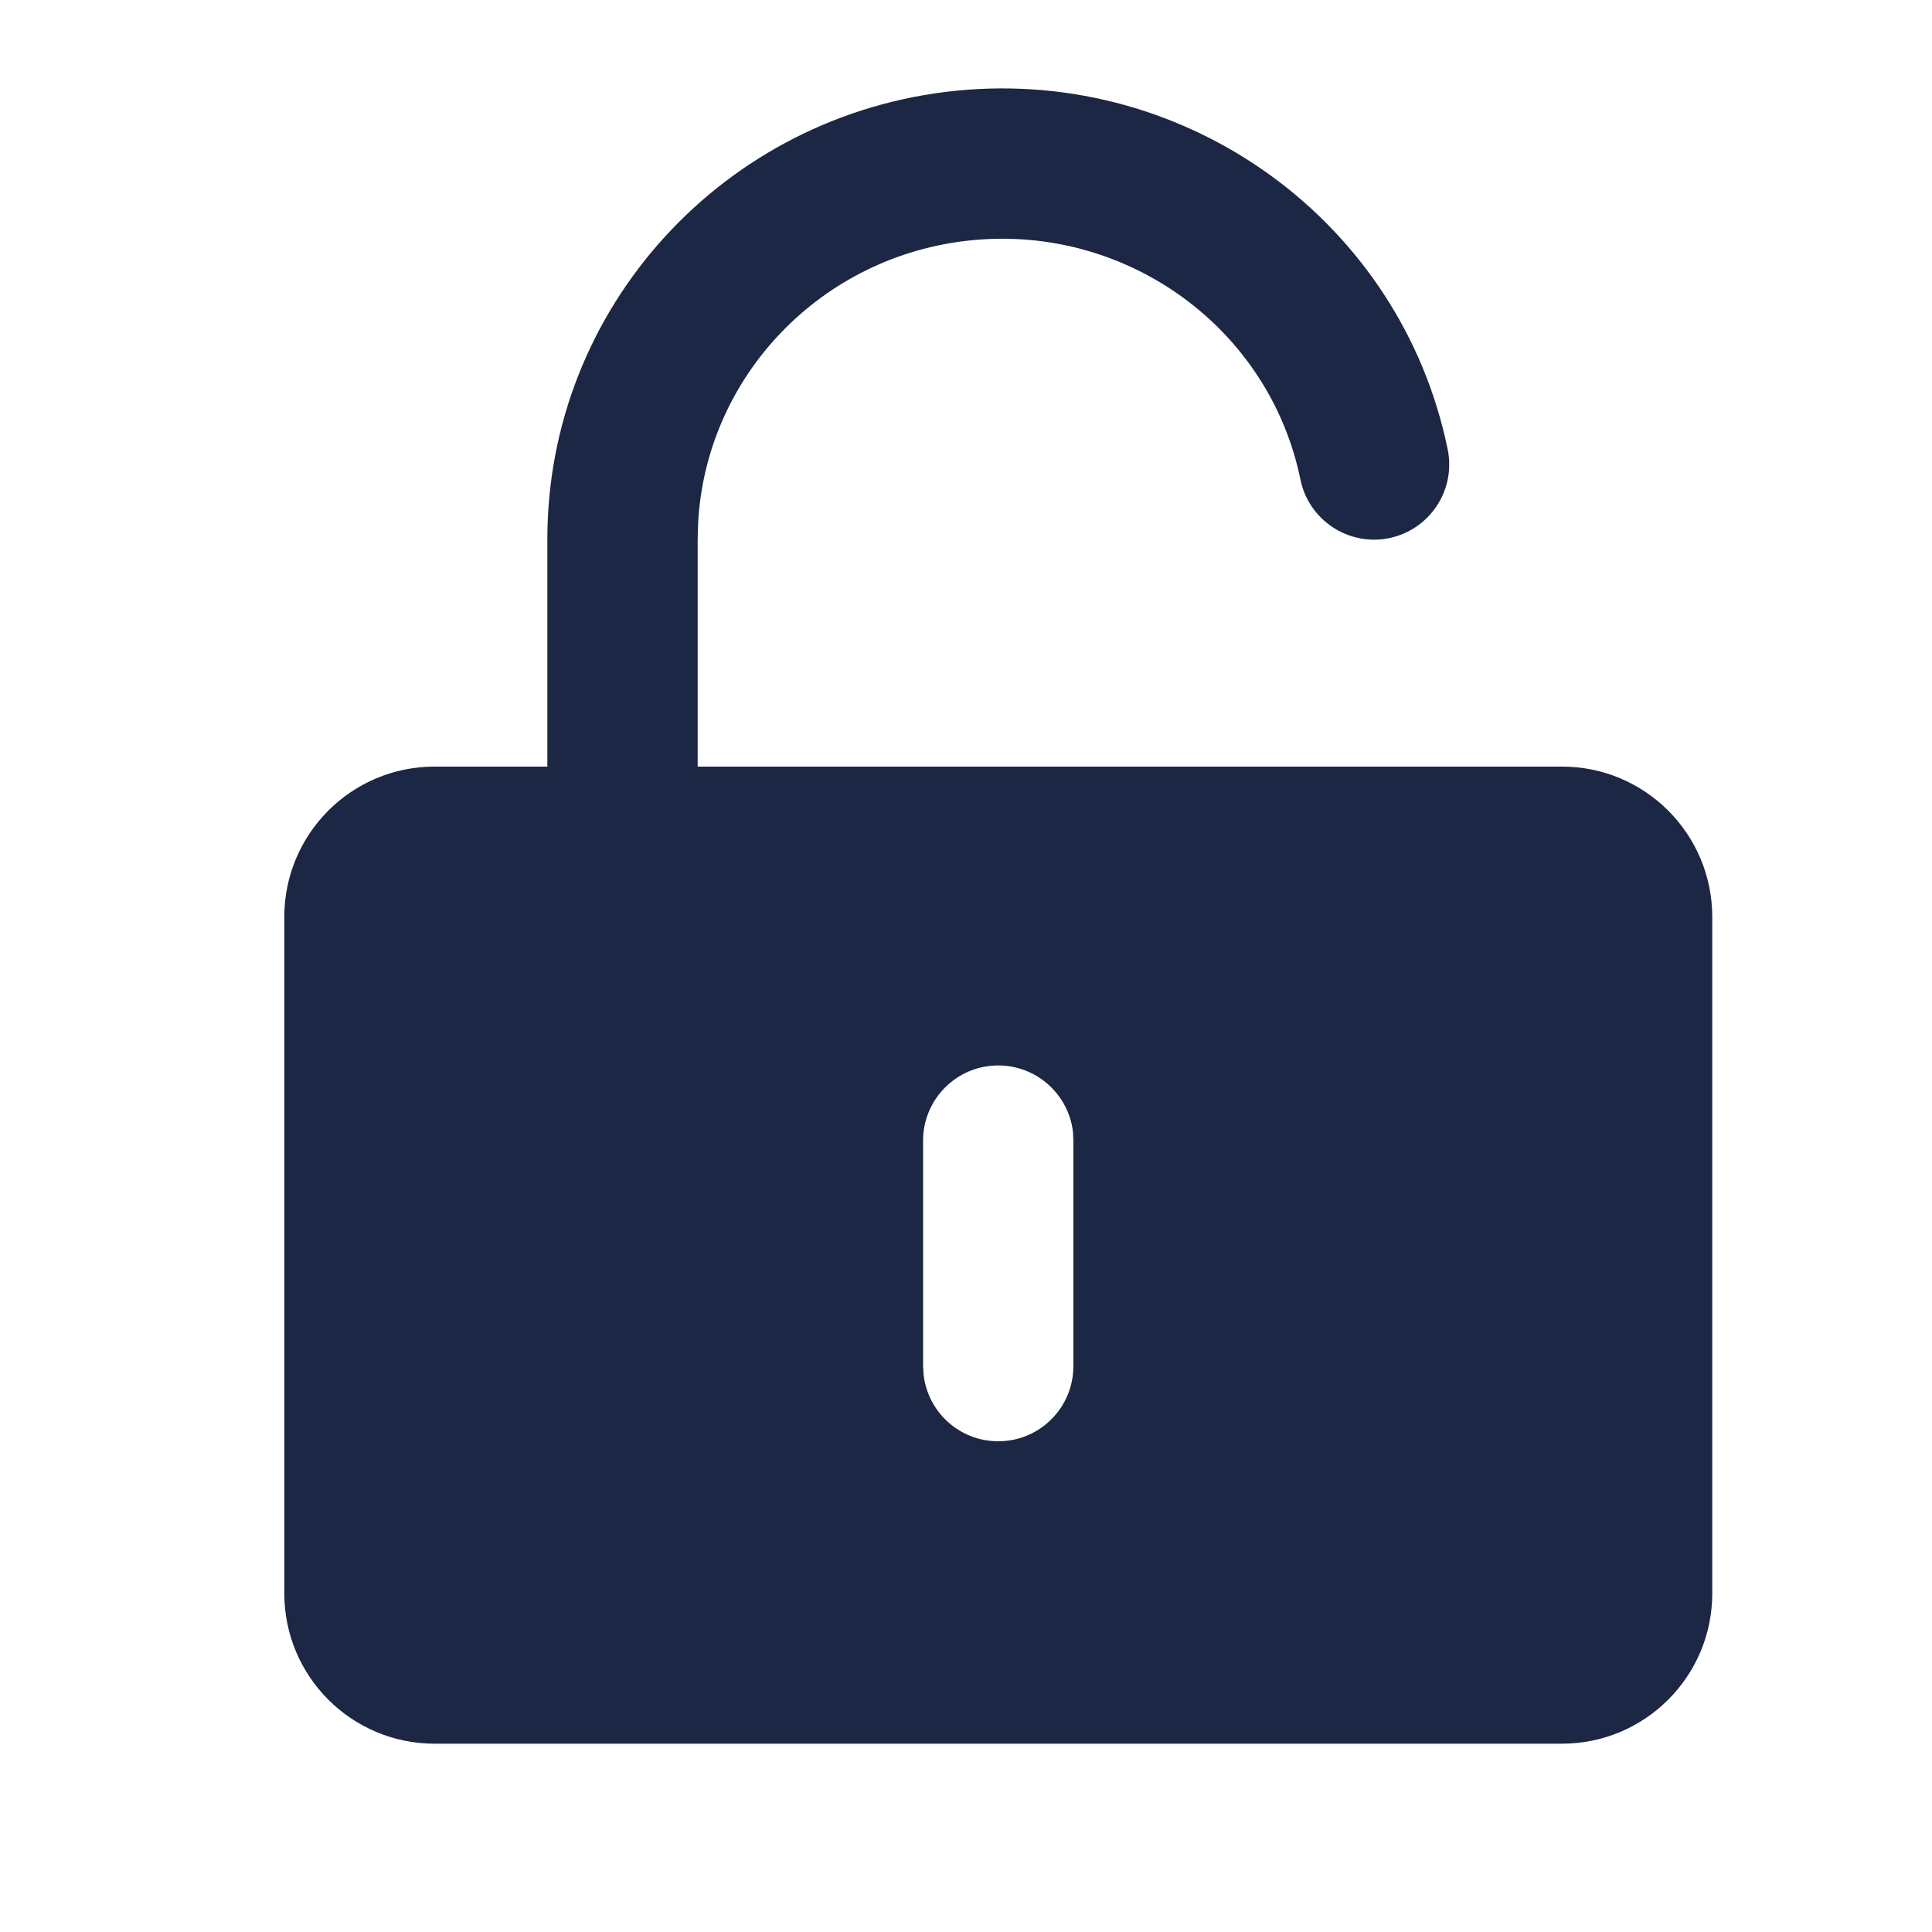
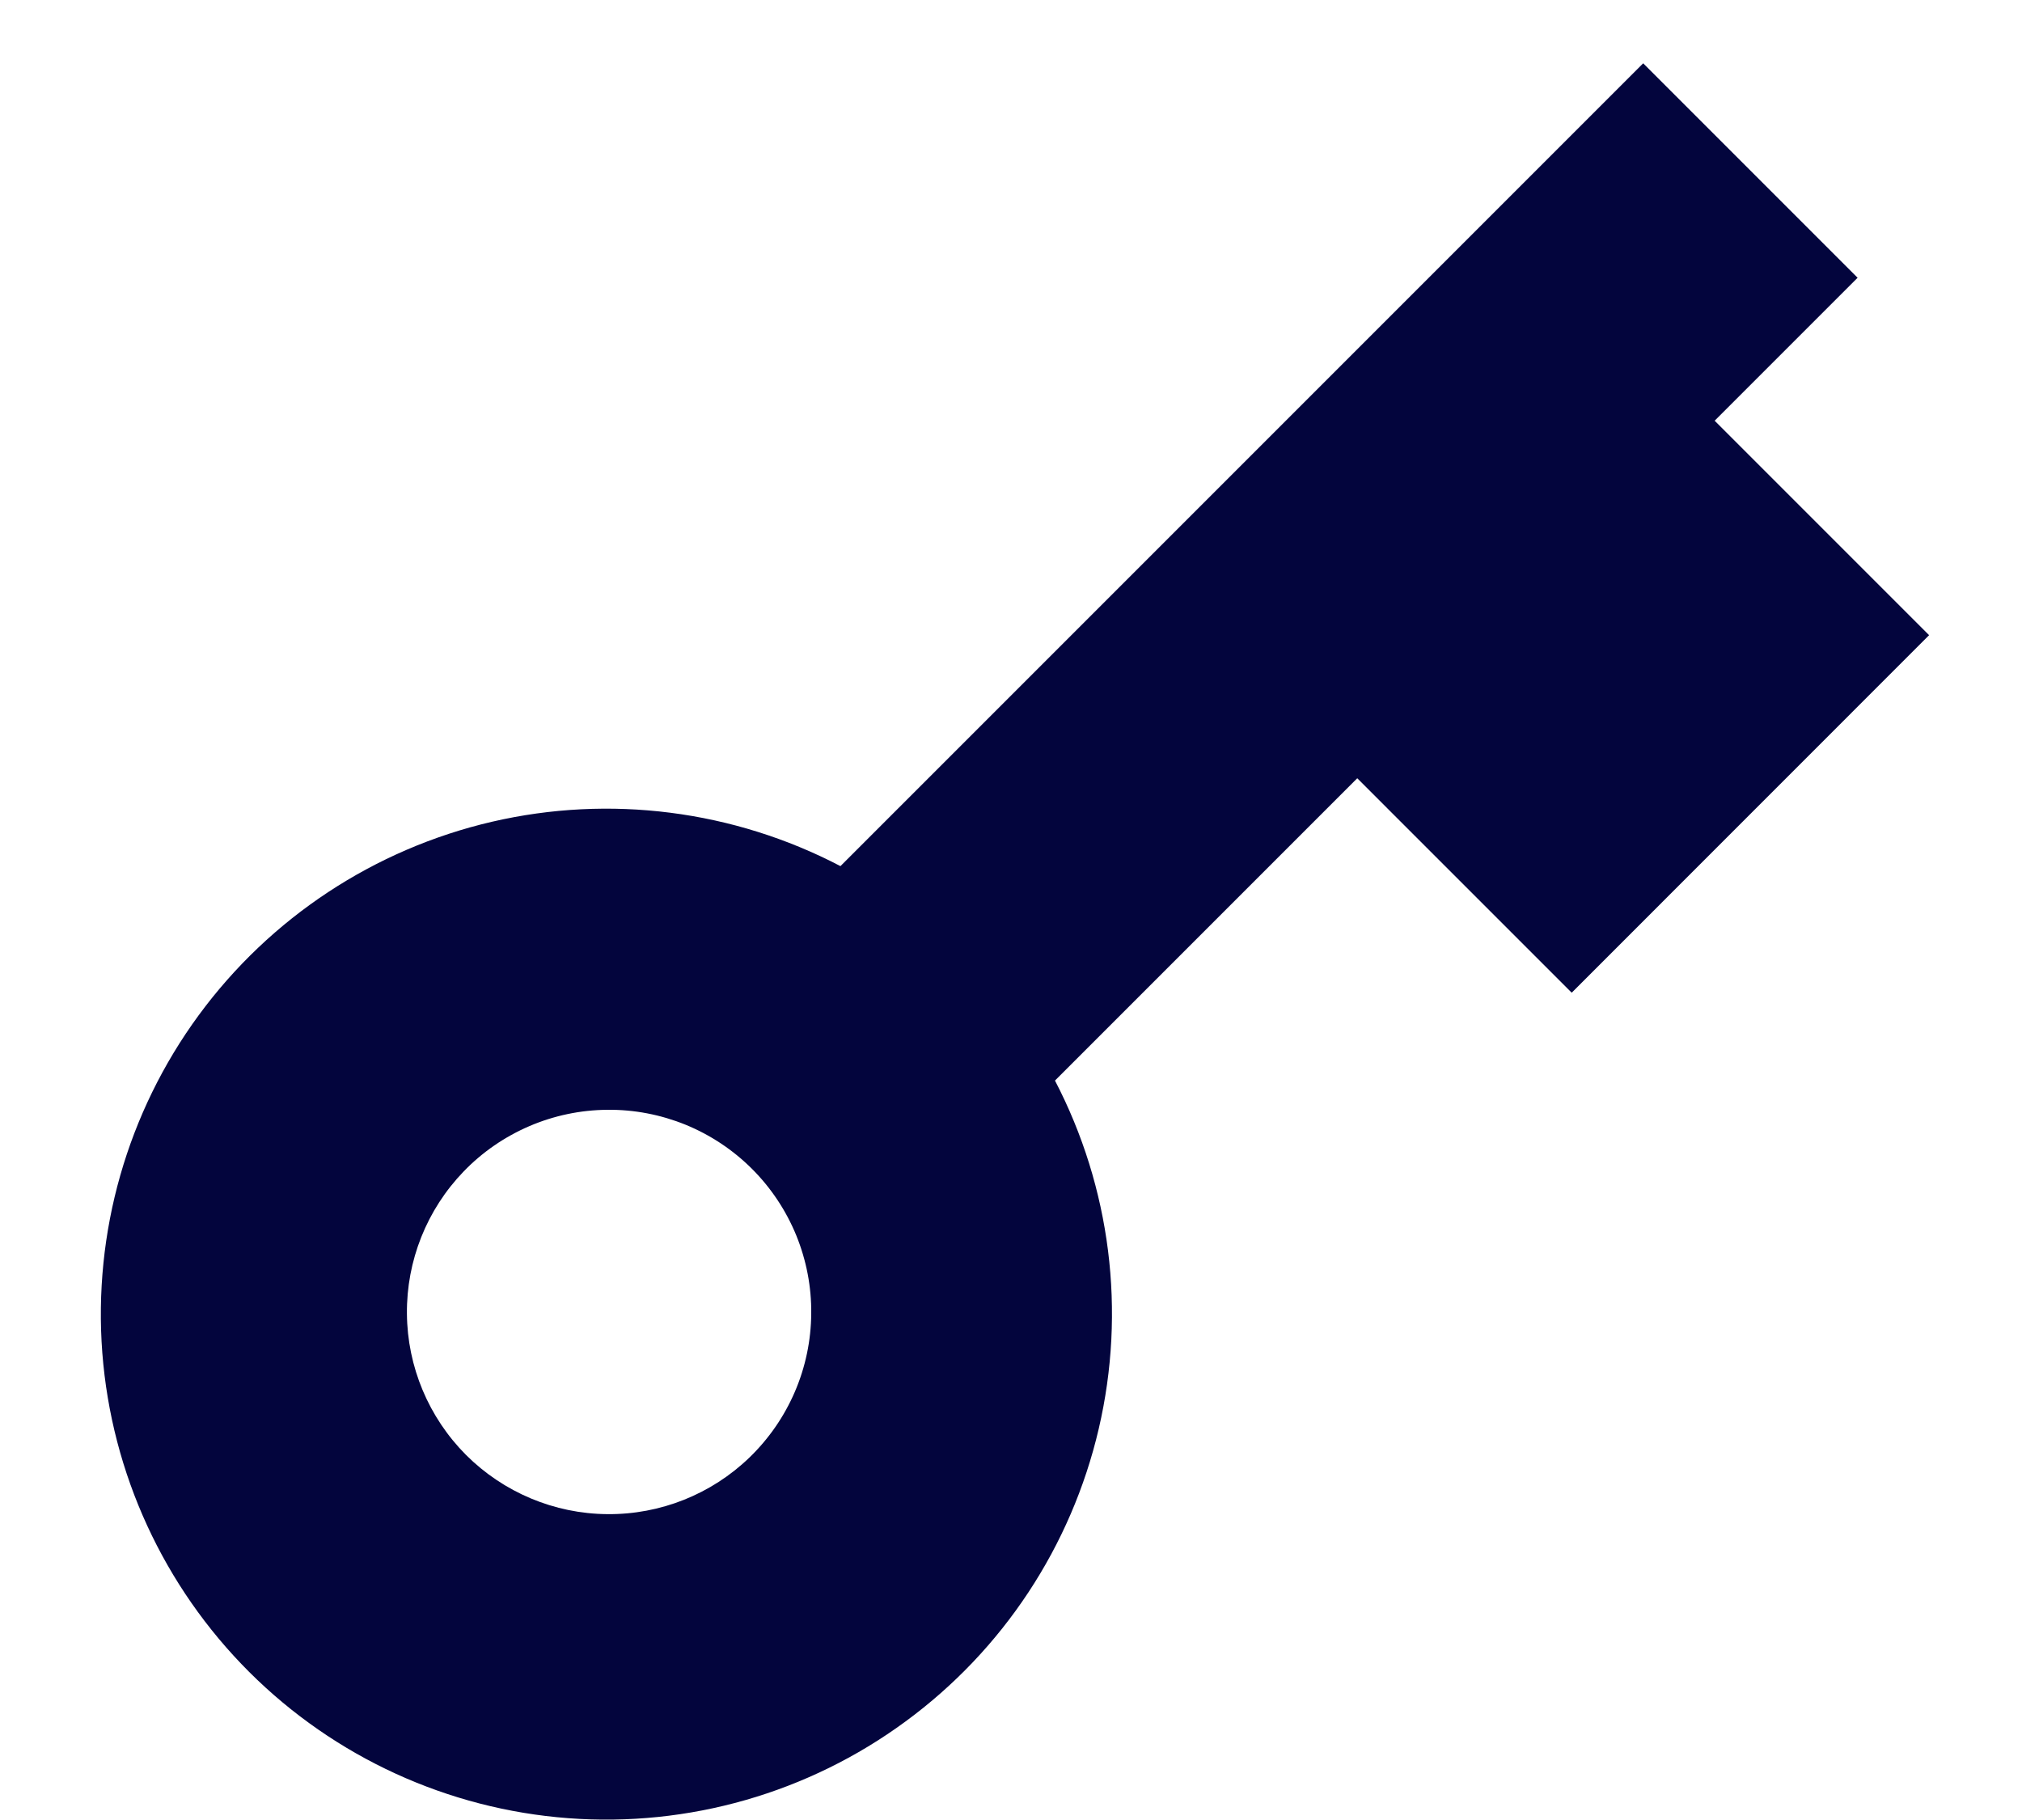
- <svg xmlns="http://www.w3.org/2000/svg" width="19" height="19" viewBox="0 0 19 19" fill="none">
-   <path fill-rule="evenodd" clip-rule="evenodd" d="M14.237 4.419C13.779 2.187 11.69 0.664 9.406 0.892C7.121 1.121 5.38 3.028 5.383 5.307V7.539H4.274C3.457 7.539 2.796 8.201 2.796 9.018V15.67C2.796 16.486 3.457 17.148 4.274 17.148H15.361C16.177 17.148 16.839 16.486 16.839 15.67V9.018C16.839 8.201 16.177 7.539 15.361 7.539H6.861V5.306L6.865 5.155C6.937 3.706 8.073 2.511 9.553 2.363C11.086 2.21 12.484 3.229 12.789 4.716C12.871 5.116 13.262 5.374 13.662 5.292C14.062 5.209 14.319 4.819 14.237 4.419ZM9.817 10.478C10.196 10.478 10.509 10.764 10.552 11.131L10.556 11.217V13.435C10.556 13.843 10.226 14.174 9.817 14.174C9.438 14.174 9.126 13.889 9.083 13.521L9.078 13.435V11.217C9.078 10.809 9.409 10.478 9.817 10.478Z" fill="#1C2645" />
+ <svg xmlns="http://www.w3.org/2000/svg" width="20" height="18" viewBox="0 0 20 18" fill="none">
+   <path d="M8.313 8.566L16.253 0.626L18.374 2.747L16.96 4.161L19.081 6.282L15.546 9.818L13.425 7.697L10.435 10.687C10.986 11.746 11.139 12.967 10.868 14.13C10.597 15.293 9.919 16.32 8.956 17.026C7.994 17.733 6.81 18.072 5.62 17.982C4.429 17.892 3.31 17.379 2.465 16.536C1.619 15.691 1.104 14.572 1.012 13.38C0.921 12.188 1.259 11.003 1.966 10.04C2.674 9.076 3.702 8.398 4.867 8.127C6.031 7.857 7.254 8.013 8.313 8.566ZM7.414 14.414C7.605 14.229 7.757 14.009 7.862 13.765C7.967 13.521 8.022 13.258 8.024 12.993C8.027 12.727 7.976 12.464 7.876 12.218C7.775 11.972 7.627 11.749 7.439 11.561C7.251 11.373 7.028 11.225 6.782 11.124C6.536 11.024 6.273 10.973 6.007 10.976C5.742 10.978 5.479 11.033 5.235 11.138C4.991 11.243 4.77 11.395 4.586 11.586C4.222 11.963 4.02 12.468 4.025 12.993C4.029 13.517 4.24 14.019 4.61 14.39C4.981 14.76 5.483 14.971 6.007 14.975C6.532 14.98 7.037 14.778 7.414 14.414Z" fill="#03053D" />
</svg>
